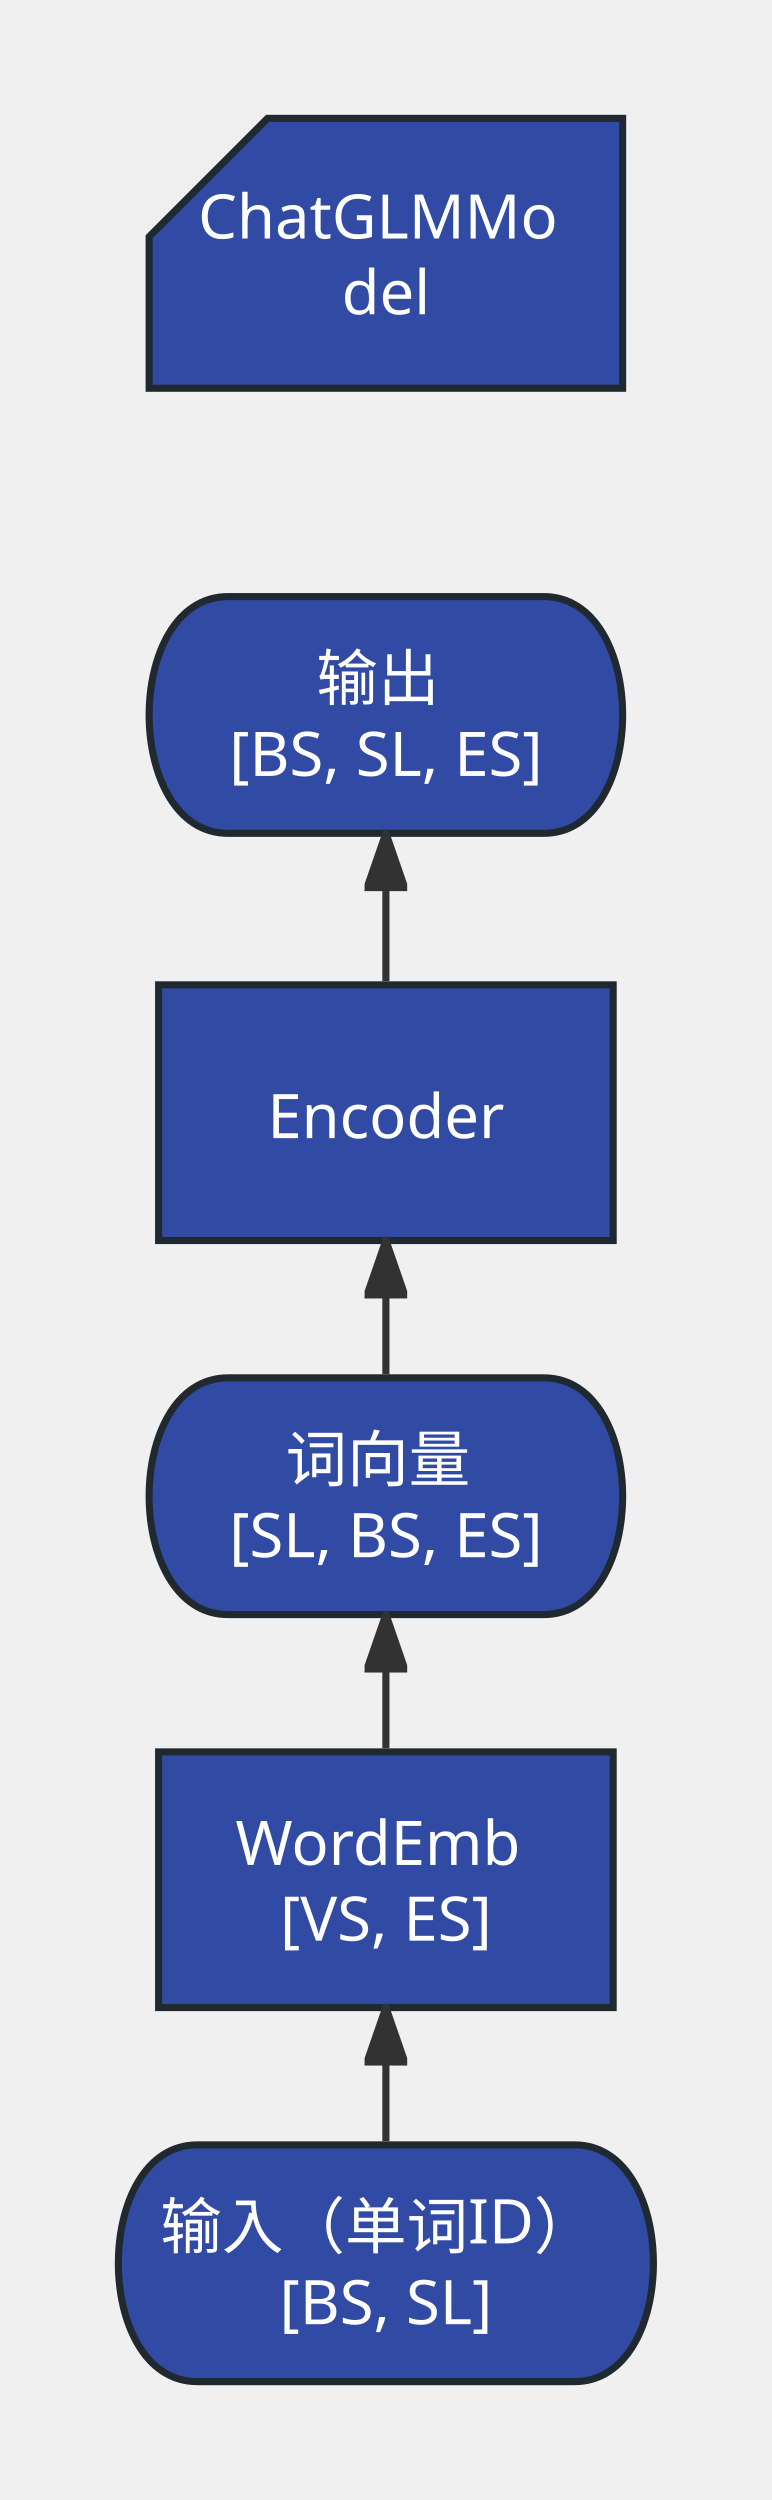
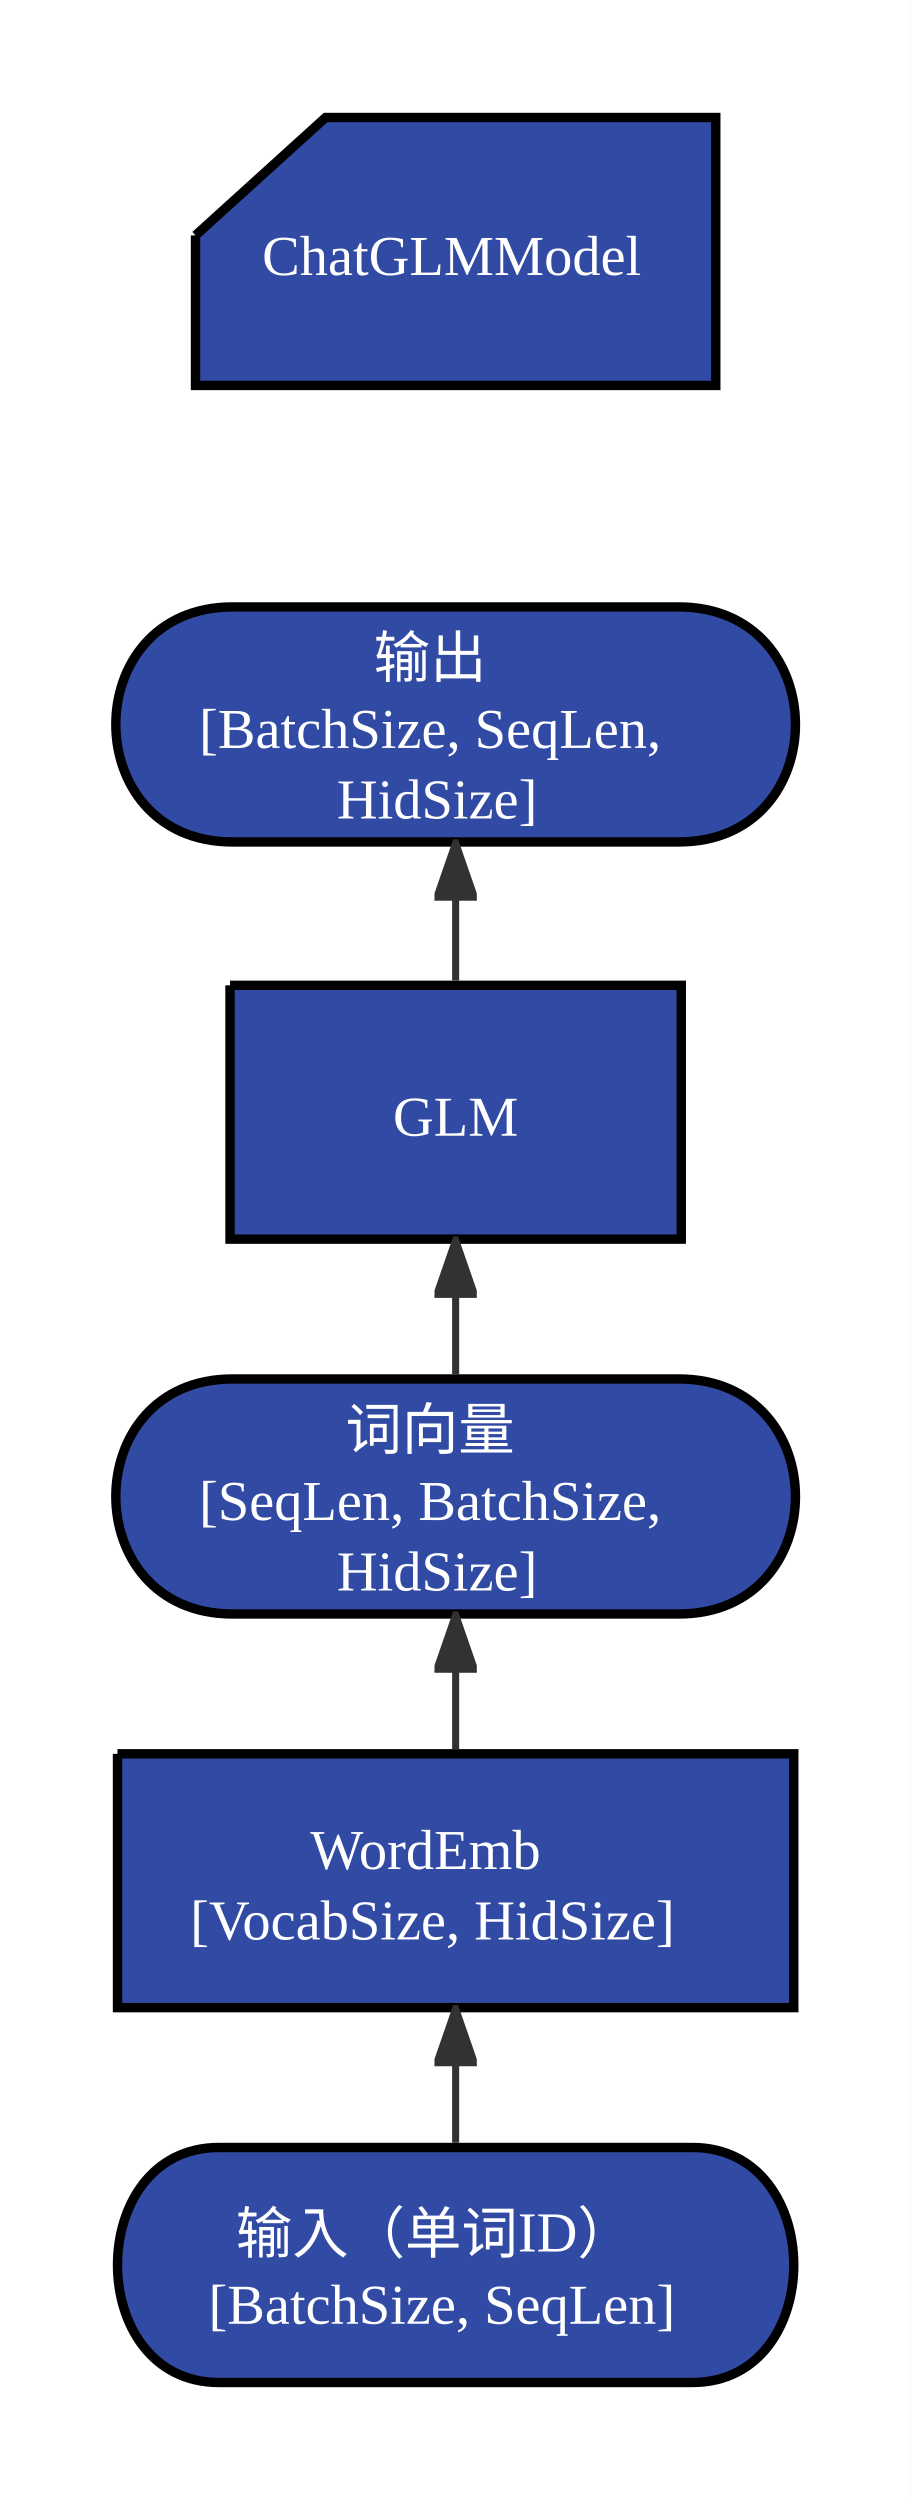
- <svg xmlns="http://www.w3.org/2000/svg" id="SvgjsSvg1006" width="163" height="528" version="1.1">
+ <svg xmlns="http://www.w3.org/2000/svg" id="SvgjsSvg1006" width="193.75" height="531.875" version="1.1">
  <defs id="SvgjsDefs1007">
    <pattern patternUnits="userSpaceOnUse" id="pattern_mark_0" width="300" height="300">
      <text x="150" y="100" fill="rgba(229,229,229,0.8)" font-size="18" transform="rotate(-45, 150, 150)" style="dominant-baseline: middle; text-anchor: middle;" />
    </pattern>
    <pattern patternUnits="userSpaceOnUse" id="pattern_mark_1" width="300" height="300">
      <text x="150" y="200" fill="rgba(229,229,229,0.8)" font-size="18" transform="rotate(-45, 150, 150)" style="dominant-baseline: middle; text-anchor: middle;" />
    </pattern>
-     <marker id="SvgjsMarker1029" markerWidth="13" markerHeight="9" refX="9.5" refY="4.5" viewBox="0 0 13 9" orient="auto" markerUnits="userSpaceOnUse" stroke-dasharray="0,0">
-       <path id="SvgjsPath1030" d="M0,0 L13,4.5 L0,9 L0,0" fill="#323232" stroke="#323232" stroke-width="1" />
+     <marker id="SvgjsMarker1061" markerWidth="13" markerHeight="9" refX="9.5" refY="4.5" viewBox="0 0 13 9" orient="auto" markerUnits="userSpaceOnUse" stroke-dasharray="0,0">
+       <path id="SvgjsPath1062" d="M0,0 L13,4.5 L0,9 L0,0" fill="#323232" stroke="#323232" stroke-width="1" />
    </marker>
-     <marker id="SvgjsMarker1047" markerWidth="13" markerHeight="9" refX="9.5" refY="4.5" viewBox="0 0 13 9" orient="auto" markerUnits="userSpaceOnUse" stroke-dasharray="0,0">
-       <path id="SvgjsPath1048" d="M0,0 L13,4.5 L0,9 L0,0" fill="#323232" stroke="#323232" stroke-width="1" />
+     <marker id="SvgjsMarker1065" markerWidth="13" markerHeight="9" refX="9.5" refY="4.5" viewBox="0 0 13 9" orient="auto" markerUnits="userSpaceOnUse" stroke-dasharray="0,0">
+       <path id="SvgjsPath1066" d="M0,0 L13,4.5 L0,9 L0,0" fill="#323232" stroke="#323232" stroke-width="1" />
    </marker>
-     <marker id="SvgjsMarker1051" markerWidth="13" markerHeight="9" refX="9.5" refY="4.5" viewBox="0 0 13 9" orient="auto" markerUnits="userSpaceOnUse" stroke-dasharray="0,0">
-       <path id="SvgjsPath1052" d="M0,0 L13,4.5 L0,9 L0,0" fill="#323232" stroke="#323232" stroke-width="1" />
+     <marker id="SvgjsMarker1069" markerWidth="13" markerHeight="9" refX="9.5" refY="4.5" viewBox="0 0 13 9" orient="auto" markerUnits="userSpaceOnUse" stroke-dasharray="0,0">
+       <path id="SvgjsPath1070" d="M0,0 L13,4.5 L0,9 L0,0" fill="#323232" stroke="#323232" stroke-width="1" />
    </marker>
-     <marker id="SvgjsMarker1063" markerWidth="13" markerHeight="9" refX="9.5" refY="4.5" viewBox="0 0 13 9" orient="auto" markerUnits="userSpaceOnUse" stroke-dasharray="0,0">
-       <path id="SvgjsPath1064" d="M0,0 L13,4.5 L0,9 L0,0" fill="#323232" stroke="#323232" stroke-width="1" />
+     <marker id="SvgjsMarker1073" markerWidth="13" markerHeight="9" refX="9.5" refY="4.5" viewBox="0 0 13 9" orient="auto" markerUnits="userSpaceOnUse" stroke-dasharray="0,0">
+       <path id="SvgjsPath1074" d="M0,0 L13,4.5 L0,9 L0,0" fill="#323232" stroke="#323232" stroke-width="1" />
    </marker>
  </defs>
-   <rect id="svgbackgroundid" width="163" height="528" fill="transparent" />
-   <rect id="SvgjsRect1009" width="163" height="528" fill="url(#pattern_mark_0)" />
-   <rect id="SvgjsRect1010" width="163" height="528" fill="url(#pattern_mark_1)" />
-   <g id="SvgjsG1011" transform="translate(25,453)">
-     <path id="SvgjsPath1012" d="M 16.667 0L 96.333 0C 118.556 0 118.556 50 96.333 50L 16.667 50C -5.556 50 -5.556 0 16.667 0Z" stroke="rgba(33,41,48,1)" stroke-width="1.5" fill-opacity="1" fill="#314aa4" />
+   <rect id="svgbackgroundid" width="193.75" height="531.875" fill="#ffffff" />
+   <rect id="SvgjsRect1009" width="193.75" height="531.875" fill="url(#pattern_mark_0)" />
+   <rect id="SvgjsRect1010" width="193.75" height="531.875" fill="url(#pattern_mark_1)" />
+   <g id="SvgjsG1011" transform="translate(24.99999,456.8749)">
+     <path id="SvgjsPath1012" d="M 21.581 0L 122.294 0C 151.069 0 151.069 50 122.294 50L 21.581 50C -7.194 50 -7.194 0 21.581 0L 21.581 0" stroke="rgba(0,0,0,1)" stroke-width="2" fill-opacity="1" fill="#314aa4" />
    <g id="SvgjsG1013">
-       <text id="SvgjsText1014" font-family="微软雅黑" text-anchor="middle" font-size="13px" width="93px" fill="#ffffff" font-weight="400" align="middle" lineHeight="125%" anchor="middle" family="微软雅黑" size="13px" weight="400" font-style="" opacity="1" y="5.875" transform="rotate(0)">
-         <tspan id="SvgjsTspan1015" dy="16" x="56.5">
-           <tspan id="SvgjsTspan1016" style="text-decoration:;">输入（单词ID）</tspan>
+       <text id="SvgjsText1014" font-family="" text-anchor="middle" font-size="12px" width="118px" fill="#ffffff" font-weight="400" align="middle" lineHeight="125%" anchor="middle" family="" size="12px" weight="400" font-style="" opacity="1" y="7.5" transform="rotate(0)">
+         <tspan id="SvgjsTspan1015" dy="15" x="69">
+           <tspan id="SvgjsTspan1016" style="text-decoration:;text-align:center;margin-left:0px;margin-top:0px;text-indent:0px;direction:ltr;font-size:12px;font-family:0;fill:#ffffff;direction:ltr;letter-spacing:0px;line-height:120%;opacity:1">输入（单词ID）</tspan>
        </tspan>
-         <tspan id="SvgjsTspan1017" dy="16" x="56.5">
-           <tspan id="SvgjsTspan1018" style="text-decoration:;">[BS, SL]</tspan>
+         <tspan id="SvgjsTspan1017" dy="15" x="69">
+           <tspan id="SvgjsTspan1018" style="text-decoration:;text-align:center;margin-left:0px;margin-top:0px;text-indent:0px;direction:ltr;font-size:12px;font-family:0;fill:#ffffff;direction:ltr;letter-spacing:0px;line-height:120%;opacity:1">[BatchSize, SeqLen]</tspan>
        </tspan>
      </text>
    </g>
  </g>
-   <g id="SvgjsG1019" transform="translate(33.5,370)">
-     <path id="SvgjsPath1020" d="M 0 0L 96 0L 96 54L 0 54Z" stroke="rgba(33,41,48,1)" stroke-width="1.5" fill-opacity="1" fill="#314aa4" />
+   <g id="SvgjsG1019" transform="translate(24.99999,373.1249)">
+     <path id="SvgjsPath1020" d="M 0 0L 143.875 0L 143.875 54L 0 54L 0 0" stroke="rgba(0,0,0,1)" stroke-width="2" fill-opacity="1" fill="#314aa4" />
    <g id="SvgjsG1021">
-       <text id="SvgjsText1022" font-family="微软雅黑" text-anchor="middle" font-size="13px" width="76px" fill="#ffffff" font-weight="400" align="middle" lineHeight="125%" anchor="middle" family="微软雅黑" size="13px" weight="400" font-style="" opacity="1" y="7.875" transform="rotate(0)">
-         <tspan id="SvgjsTspan1023" dy="16" x="48">
-           <tspan id="SvgjsTspan1024" style="text-decoration:;">WordEmb</tspan>
+       <text id="SvgjsText1022" font-family="" text-anchor="middle" font-size="12px" width="114px" fill="#ffffff" font-weight="400" align="middle" lineHeight="125%" anchor="middle" family="" size="12px" weight="400" font-style="" opacity="1" y="9.5" transform="rotate(0)">
+         <tspan id="SvgjsTspan1023" dy="15" x="67">
+           <tspan id="SvgjsTspan1024" style="text-decoration:;text-align:center;margin-left:0px;margin-top:0px;text-indent:0px;direction:ltr;font-size:12px;font-family:0;fill:#ffffff;direction:ltr;letter-spacing:0px;line-height:120%;opacity:1">WordEmb</tspan>
        </tspan>
-         <tspan id="SvgjsTspan1025" dy="16" x="48">
-           <tspan id="SvgjsTspan1026" style="text-decoration:;">[VS, ES]</tspan>
+         <tspan id="SvgjsTspan1025" dy="15" x="67">
+           <tspan id="SvgjsTspan1026" style="text-decoration:;text-align:center;margin-left:0px;margin-top:0px;text-indent:0px;direction:ltr;font-size:12px;font-family:0;fill:#ffffff;direction:ltr;letter-spacing:0px;line-height:120%;opacity:1">[VocabSize, HidSize]</tspan>
        </tspan>
      </text>
    </g>
  </g>
-   <g id="SvgjsG1027">
-     <path id="SvgjsPath1028" d="M81.5 452.25L81.5 426.7" stroke="#323232" stroke-width="1.5" fill="none" marker-end="url(#SvgjsMarker1029)" />
-   </g>
-   <g id="SvgjsG1031" transform="translate(33.5,208)">
-     <path id="SvgjsPath1032" d="M 0 0L 96 0L 96 54L 0 54Z" stroke="rgba(33,41,48,1)" stroke-width="1.5" fill-opacity="1" fill="#314aa4" />
-     <g id="SvgjsG1033">
-       <text id="SvgjsText1034" font-family="微软雅黑" text-anchor="middle" font-size="13px" width="76px" fill="#ffffff" font-weight="400" align="middle" lineHeight="125%" anchor="middle" family="微软雅黑" size="13px" weight="400" font-style="" opacity="1" y="16.375" transform="rotate(0)">
-         <tspan id="SvgjsTspan1035" dy="16" x="48">
-           <tspan id="SvgjsTspan1036" style="text-decoration:;">Encoder</tspan>
+   <g id="SvgjsG1027" transform="translate(48.93749,209.6249)">
+     <path id="SvgjsPath1028" d="M 0 0L 96 0L 96 54L 0 54L 0 0" stroke="rgba(0,0,0,1)" stroke-width="2" fill-opacity="1" fill="#314aa4" />
+     <g id="SvgjsG1029">
+       <text id="SvgjsText1030" font-family="" text-anchor="middle" font-size="12px" width="76px" fill="#ffffff" font-weight="400" align="middle" lineHeight="125%" anchor="middle" family="" size="12px" weight="400" font-style="" opacity="1" y="17" transform="rotate(0)">
+         <tspan id="SvgjsTspan1031" dy="15" x="48">
+           <tspan id="SvgjsTspan1032" style="text-decoration:;text-align:center;margin-left:0px;margin-top:0px;text-indent:0px;direction:ltr;font-size:12px;font-family:0;fill:#ffffff;direction:ltr;letter-spacing:0px;line-height:120%;opacity:1">GLM</tspan>
        </tspan>
      </text>
    </g>
  </g>
-   <g id="SvgjsG1037" transform="translate(31.5,291)">
-     <path id="SvgjsPath1038" d="M 16.667 0L 83.333 0C 105.556 0 105.556 50 83.333 50L 16.667 50C -5.556 50 -5.556 0 16.667 0Z" stroke="rgba(33,41,48,1)" stroke-width="1.5" fill-opacity="1" fill="#314aa4" />
-     <g id="SvgjsG1039">
-       <text id="SvgjsText1040" font-family="微软雅黑" text-anchor="middle" font-size="13px" width="80px" fill="#ffffff" font-weight="400" align="middle" lineHeight="125%" anchor="middle" family="微软雅黑" size="13px" weight="400" font-style="" opacity="1" y="5.875" transform="rotate(0)">
-         <tspan id="SvgjsTspan1041" dy="16" x="50">
-           <tspan id="SvgjsTspan1042" style="text-decoration:;">词向量</tspan>
+   <g id="SvgjsG1033" transform="translate(24.99999,293.3749)">
+     <path id="SvgjsPath1034" d="M 24.459 0L 119.416 0C 152.508 0 152.508 50 119.416 50L 24.459 50C -8.633 50 -8.633 0 24.459 0L 24.459 0" stroke="rgba(0,0,0,1)" stroke-width="2" fill-opacity="1" fill="#314aa4" />
+     <g id="SvgjsG1035">
+       <text id="SvgjsText1036" font-family="" text-anchor="middle" font-size="12px" width="116px" fill="#ffffff" font-weight="400" align="middle" lineHeight="125%" anchor="middle" family="" size="12px" weight="400" font-style="" opacity="1" y="0" transform="rotate(0)">
+         <tspan id="SvgjsTspan1037" dy="15" x="68">
+           <tspan id="SvgjsTspan1038" style="text-decoration:;text-align:center;margin-left:0px;margin-top:0px;text-indent:0px;direction:ltr;font-size:12px;font-family:0;fill:#ffffff;direction:ltr;letter-spacing:0px;line-height:120%;opacity:1">词向量</tspan>
        </tspan>
-         <tspan id="SvgjsTspan1043" dy="16" x="50">
-           <tspan id="SvgjsTspan1044" style="text-decoration:;">[SL, BS, ES]</tspan>
+         <tspan id="SvgjsTspan1039" dy="15" x="68">
+           <tspan id="SvgjsTspan1040" style="text-decoration:;text-align:center;margin-left:0px;margin-top:0px;text-indent:0px;direction:ltr;font-size:12px;font-family:0;fill:#ffffff;direction:ltr;letter-spacing:0px;line-height:120%;opacity:1">[SeqLen, BatchSize, </tspan>
+         </tspan>
+         <tspan id="SvgjsTspan1041" dy="15" x="68">
+           <tspan id="SvgjsTspan1042" style="text-decoration:;text-align:center;margin-left:0px;margin-top:0px;text-indent:0px;direction:ltr;font-size:12px;font-family:0;fill:#ffffff;direction:ltr;letter-spacing:0px;line-height:120%;opacity:1">HidSize]</tspan>
        </tspan>
      </text>
    </g>
  </g>
-   <g id="SvgjsG1045">
-     <path id="SvgjsPath1046" d="M81.5 290.25L81.5 276.5L81.5 276.5L81.5 264.7" stroke="#323232" stroke-width="1.5" fill="none" marker-end="url(#SvgjsMarker1047)" />
-   </g>
-   <g id="SvgjsG1049">
-     <path id="SvgjsPath1050" d="M81.5 369.25L81.5 355.5L81.5 355.5L81.5 343.7" stroke="#323232" stroke-width="1.5" fill="none" marker-end="url(#SvgjsMarker1051)" />
-   </g>
-   <g id="SvgjsG1053" transform="translate(31.5,126)">
-     <path id="SvgjsPath1054" d="M 16.667 0L 83.333 0C 105.556 0 105.556 50 83.333 50L 16.667 50C -5.556 50 -5.556 0 16.667 0Z" stroke="rgba(33,41,48,1)" stroke-width="1.5" fill-opacity="1" fill="#314aa4" />
-     <g id="SvgjsG1055">
-       <text id="SvgjsText1056" font-family="微软雅黑" text-anchor="middle" font-size="13px" width="80px" fill="#ffffff" font-weight="400" align="middle" lineHeight="125%" anchor="middle" family="微软雅黑" size="13px" weight="400" font-style="" opacity="1" y="5.875" transform="rotate(0)">
-         <tspan id="SvgjsTspan1057" dy="16" x="50">
-           <tspan id="SvgjsTspan1058" style="text-decoration:;">输出</tspan>
+   <g id="SvgjsG1043" transform="translate(24.99999,129.1249)">
+     <path id="SvgjsPath1044" d="M 24.459 0L 119.416 0C 152.508 0 152.508 50 119.416 50L 24.459 50C -8.633 50 -8.633 0 24.459 0L 24.459 0" stroke="rgba(0,0,0,1)" stroke-width="2" fill-opacity="1" fill="#314aa4" />
+     <g id="SvgjsG1045">
+       <text id="SvgjsText1046" font-family="" text-anchor="middle" font-size="12px" width="116px" fill="#ffffff" font-weight="400" align="middle" lineHeight="125%" anchor="middle" family="" size="12px" weight="400" font-style="" opacity="1" y="0" transform="rotate(0)">
+         <tspan id="SvgjsTspan1047" dy="15" x="68">
+           <tspan id="SvgjsTspan1048" style="text-decoration:;text-align:center;margin-left:0px;margin-top:0px;text-indent:0px;direction:ltr;font-size:12px;font-family:0;fill:#ffffff;direction:ltr;letter-spacing:0px;line-height:120%;opacity:1">输出</tspan>
        </tspan>
-         <tspan id="SvgjsTspan1059" dy="16" x="50">
-           <tspan id="SvgjsTspan1060" style="text-decoration:;">[BS, SL, ES]</tspan>
+         <tspan id="SvgjsTspan1049" dy="15" x="68">
+           <tspan id="SvgjsTspan1050" style="text-decoration:;text-align:center;margin-left:0px;margin-top:0px;text-indent:0px;direction:ltr;font-size:12px;font-family:0;fill:#ffffff;direction:ltr;letter-spacing:0px;line-height:120%;opacity:1">[BatchSize, SeqLen, </tspan>
+         </tspan>
+         <tspan id="SvgjsTspan1051" dy="15" x="68">
+           <tspan id="SvgjsTspan1052" style="text-decoration:;text-align:center;margin-left:0px;margin-top:0px;text-indent:0px;direction:ltr;font-size:12px;font-family:0;fill:#ffffff;direction:ltr;letter-spacing:0px;line-height:120%;opacity:1">HidSize]</tspan>
        </tspan>
      </text>
    </g>
  </g>
-   <g id="SvgjsG1061">
-     <path id="SvgjsPath1062" d="M81.5 207.25L81.5 192L81.5 192L81.5 178.7" stroke="#323232" stroke-width="1.5" fill="none" marker-end="url(#SvgjsMarker1063)" />
-   </g>
-   <g id="SvgjsG1065" transform="translate(31.5,25)">
-     <path id="SvgjsPath1066" d="M 0 25L 25 0L 100 0L 100 57L 0 57L 0 25Z" stroke="rgba(33,41,48,1)" stroke-width="1.5" fill-opacity="1" fill="#314aa4" />
-     <g id="SvgjsG1067">
-       <text id="SvgjsText1068" font-family="微软雅黑" text-anchor="middle" font-size="13px" width="80px" fill="#ffffff" font-weight="400" align="middle" lineHeight="125%" anchor="middle" family="微软雅黑" size="13px" weight="400" font-style="" opacity="1" y="9.375" transform="rotate(0)">
-         <tspan id="SvgjsTspan1069" dy="16" x="50">
-           <tspan id="SvgjsTspan1070" style="text-decoration:;">ChatGLMMo</tspan>
-         </tspan>
-         <tspan id="SvgjsTspan1071" dy="16" x="50">
-           <tspan id="SvgjsTspan1072" style="text-decoration:;">del</tspan>
+   <g id="SvgjsG1053" transform="translate(41.59374,24.9999)">
+     <path id="SvgjsPath1054" d="M 0 25.08L 27.672 0L 110.687 0L 110.687 57L 0 57L 0 25.08L 0 25.08" stroke="rgba(0,0,0,1)" stroke-width="2" fill-opacity="1" fill="#314aa4" />
+     <g id="SvgjsG1055">
+       <text id="SvgjsText1056" font-family="" text-anchor="middle" font-size="12px" width="89px" fill="#ffffff" font-weight="400" align="middle" lineHeight="125%" anchor="middle" family="" size="12px" weight="400" font-style="" opacity="1" y="18.5" transform="rotate(0)">
+         <tspan id="SvgjsTspan1057" dy="15" x="54.5">
+           <tspan id="SvgjsTspan1058" style="text-decoration:;text-align:center;margin-left:0px;margin-top:0px;text-indent:0px;direction:ltr;font-size:12px;font-family:0;fill:#ffffff;direction:ltr;letter-spacing:0px;line-height:120%;opacity:1">ChatGLMModel</tspan>
        </tspan>
      </text>
    </g>
  </g>
+   <g id="SvgjsG1059">
+     <path id="SvgjsPath1060" d="M96.937 372.125L96.937 358.25L96.937 358.25L96.937 346.325" stroke="#323232" stroke-width="1.5" fill="none" marker-end="url(#SvgjsMarker1061)" />
+   </g>
+   <g id="SvgjsG1063">
+     <path id="SvgjsPath1064" d="M96.937 455.875L96.937 442L96.937 442L96.937 430.075" stroke="#323232" stroke-width="1.5" fill="none" marker-end="url(#SvgjsMarker1065)" />
+   </g>
+   <g id="SvgjsG1067">
+     <path id="SvgjsPath1068" d="M96.937 292.375L96.937 278.5L96.937 278.5L96.937 266.575" stroke="#323232" stroke-width="1.5" fill="none" marker-end="url(#SvgjsMarker1069)" />
+   </g>
+   <g id="SvgjsG1071">
+     <path id="SvgjsPath1072" d="M96.937 208.625L96.937 194.375L96.937 194.375L96.937 182.075" stroke="#323232" stroke-width="1.5" fill="none" marker-end="url(#SvgjsMarker1073)" />
+   </g>
</svg>
